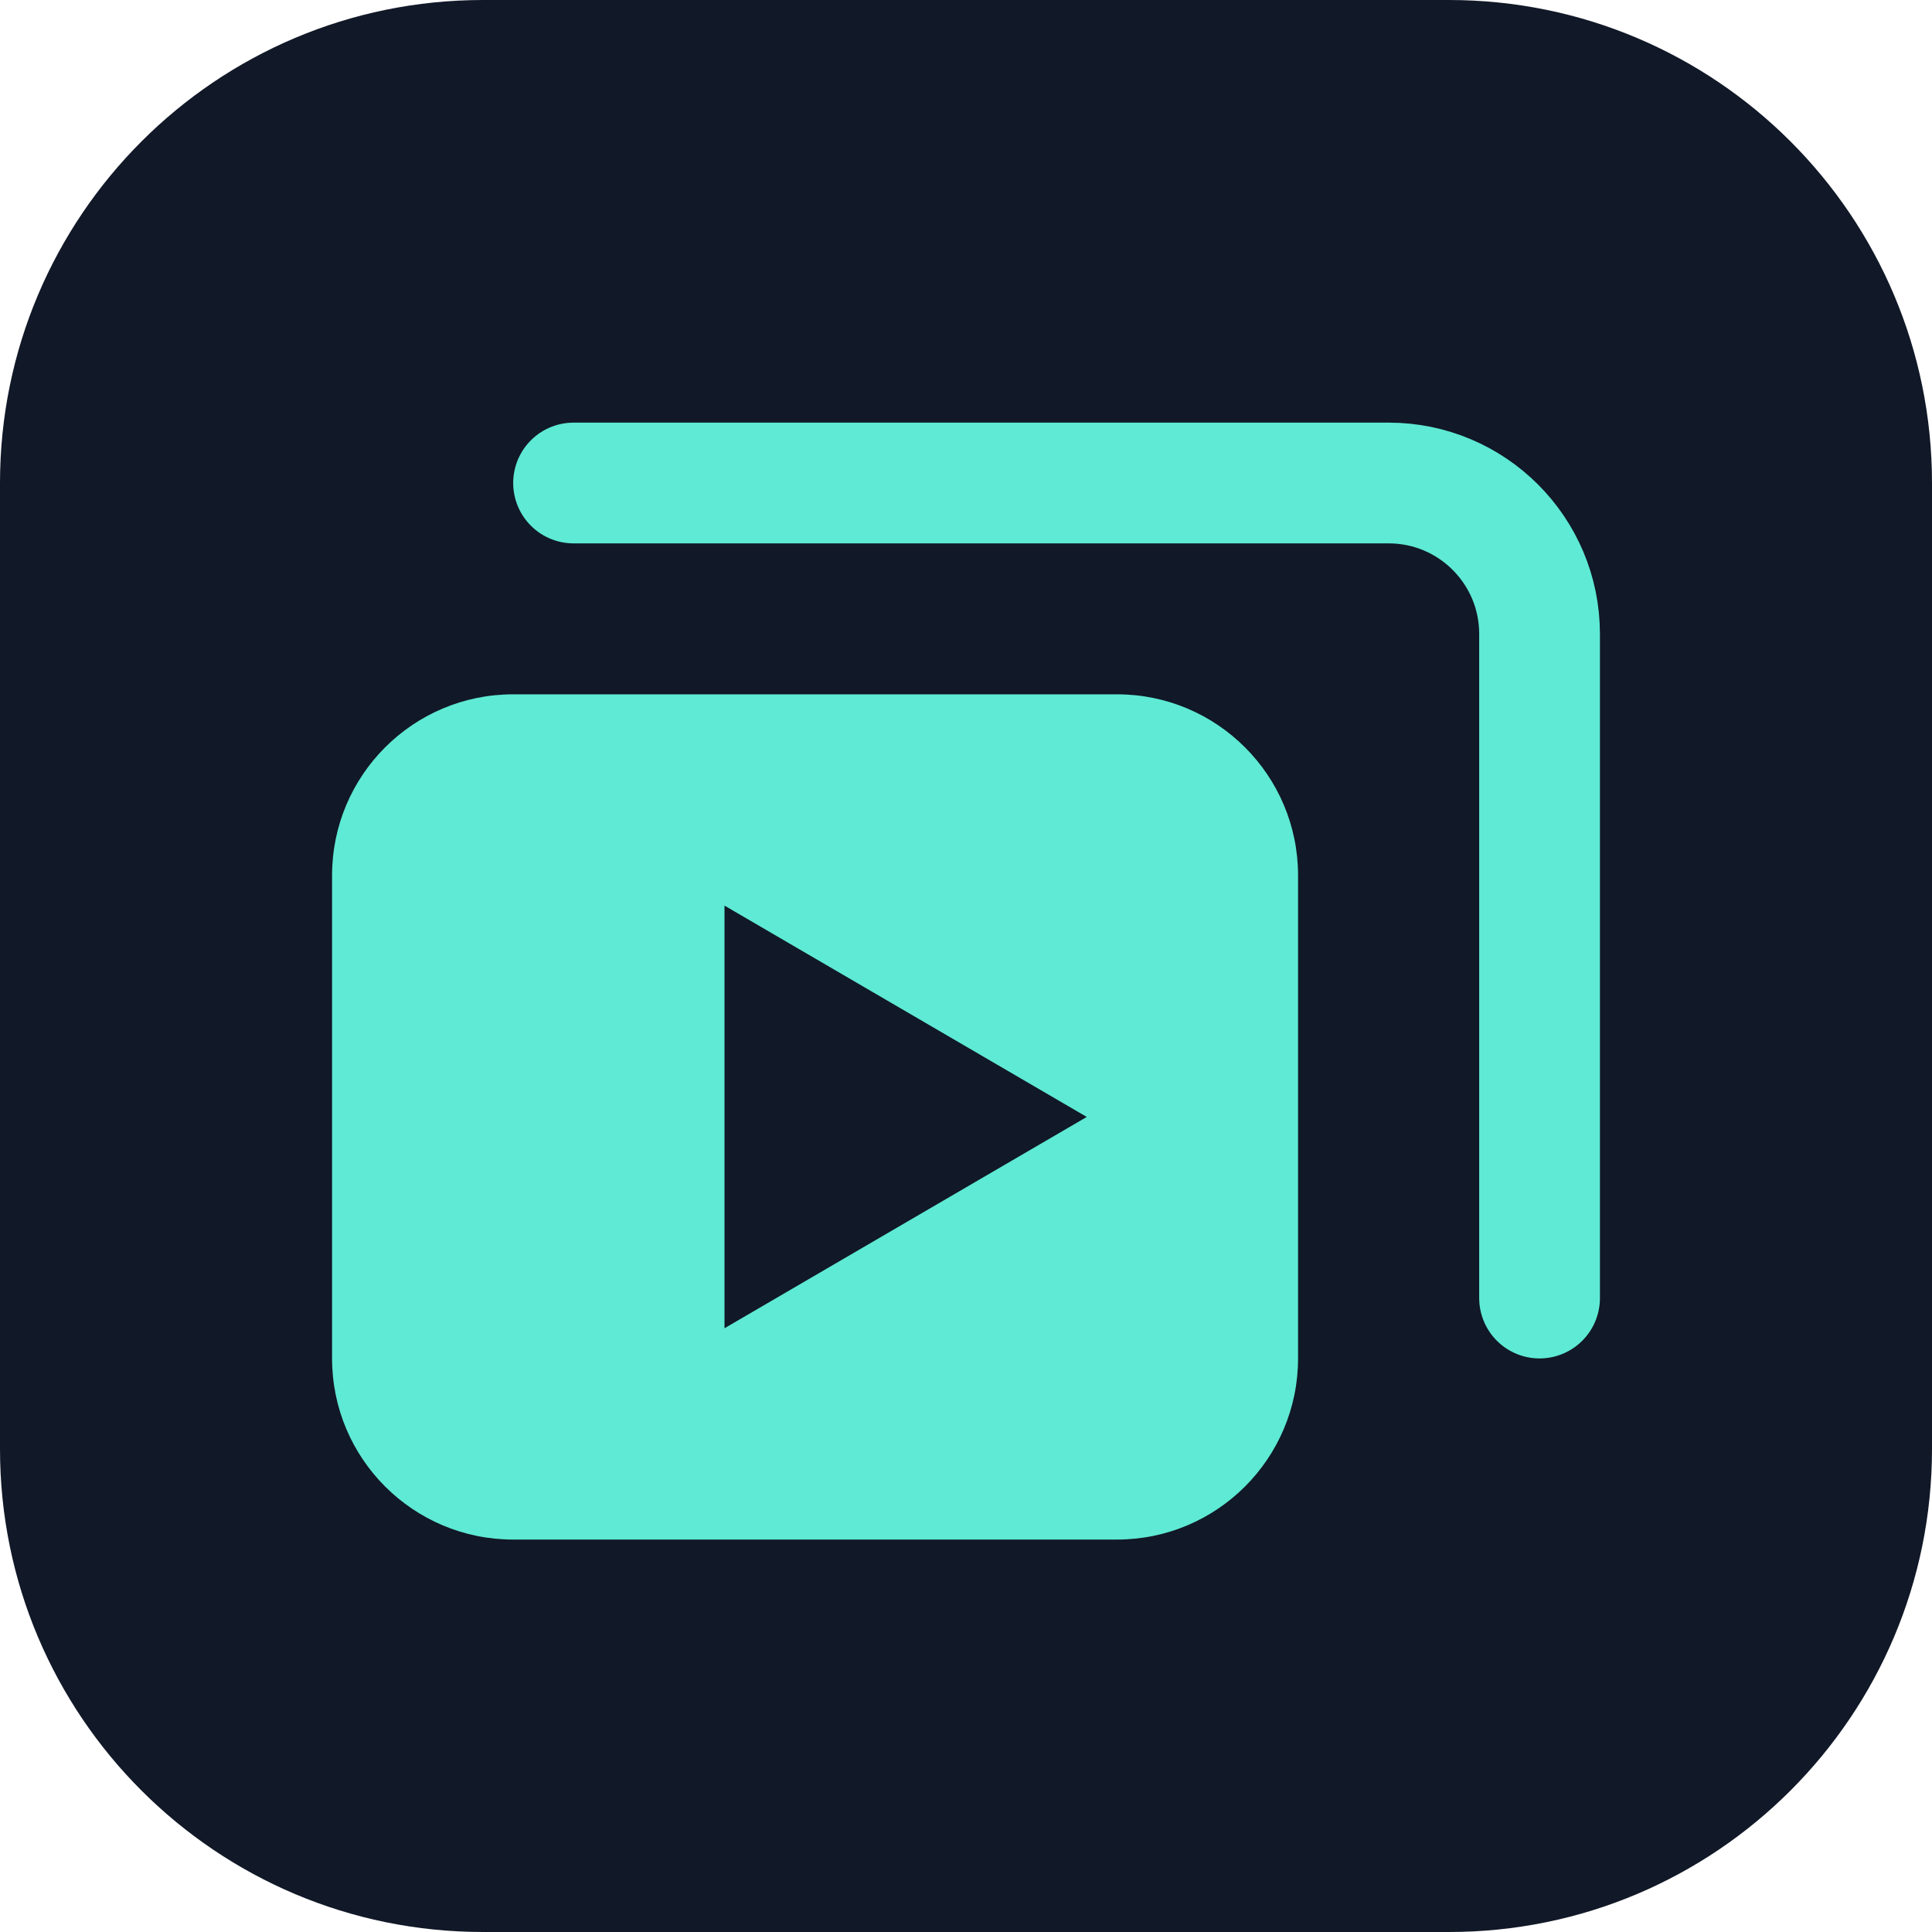
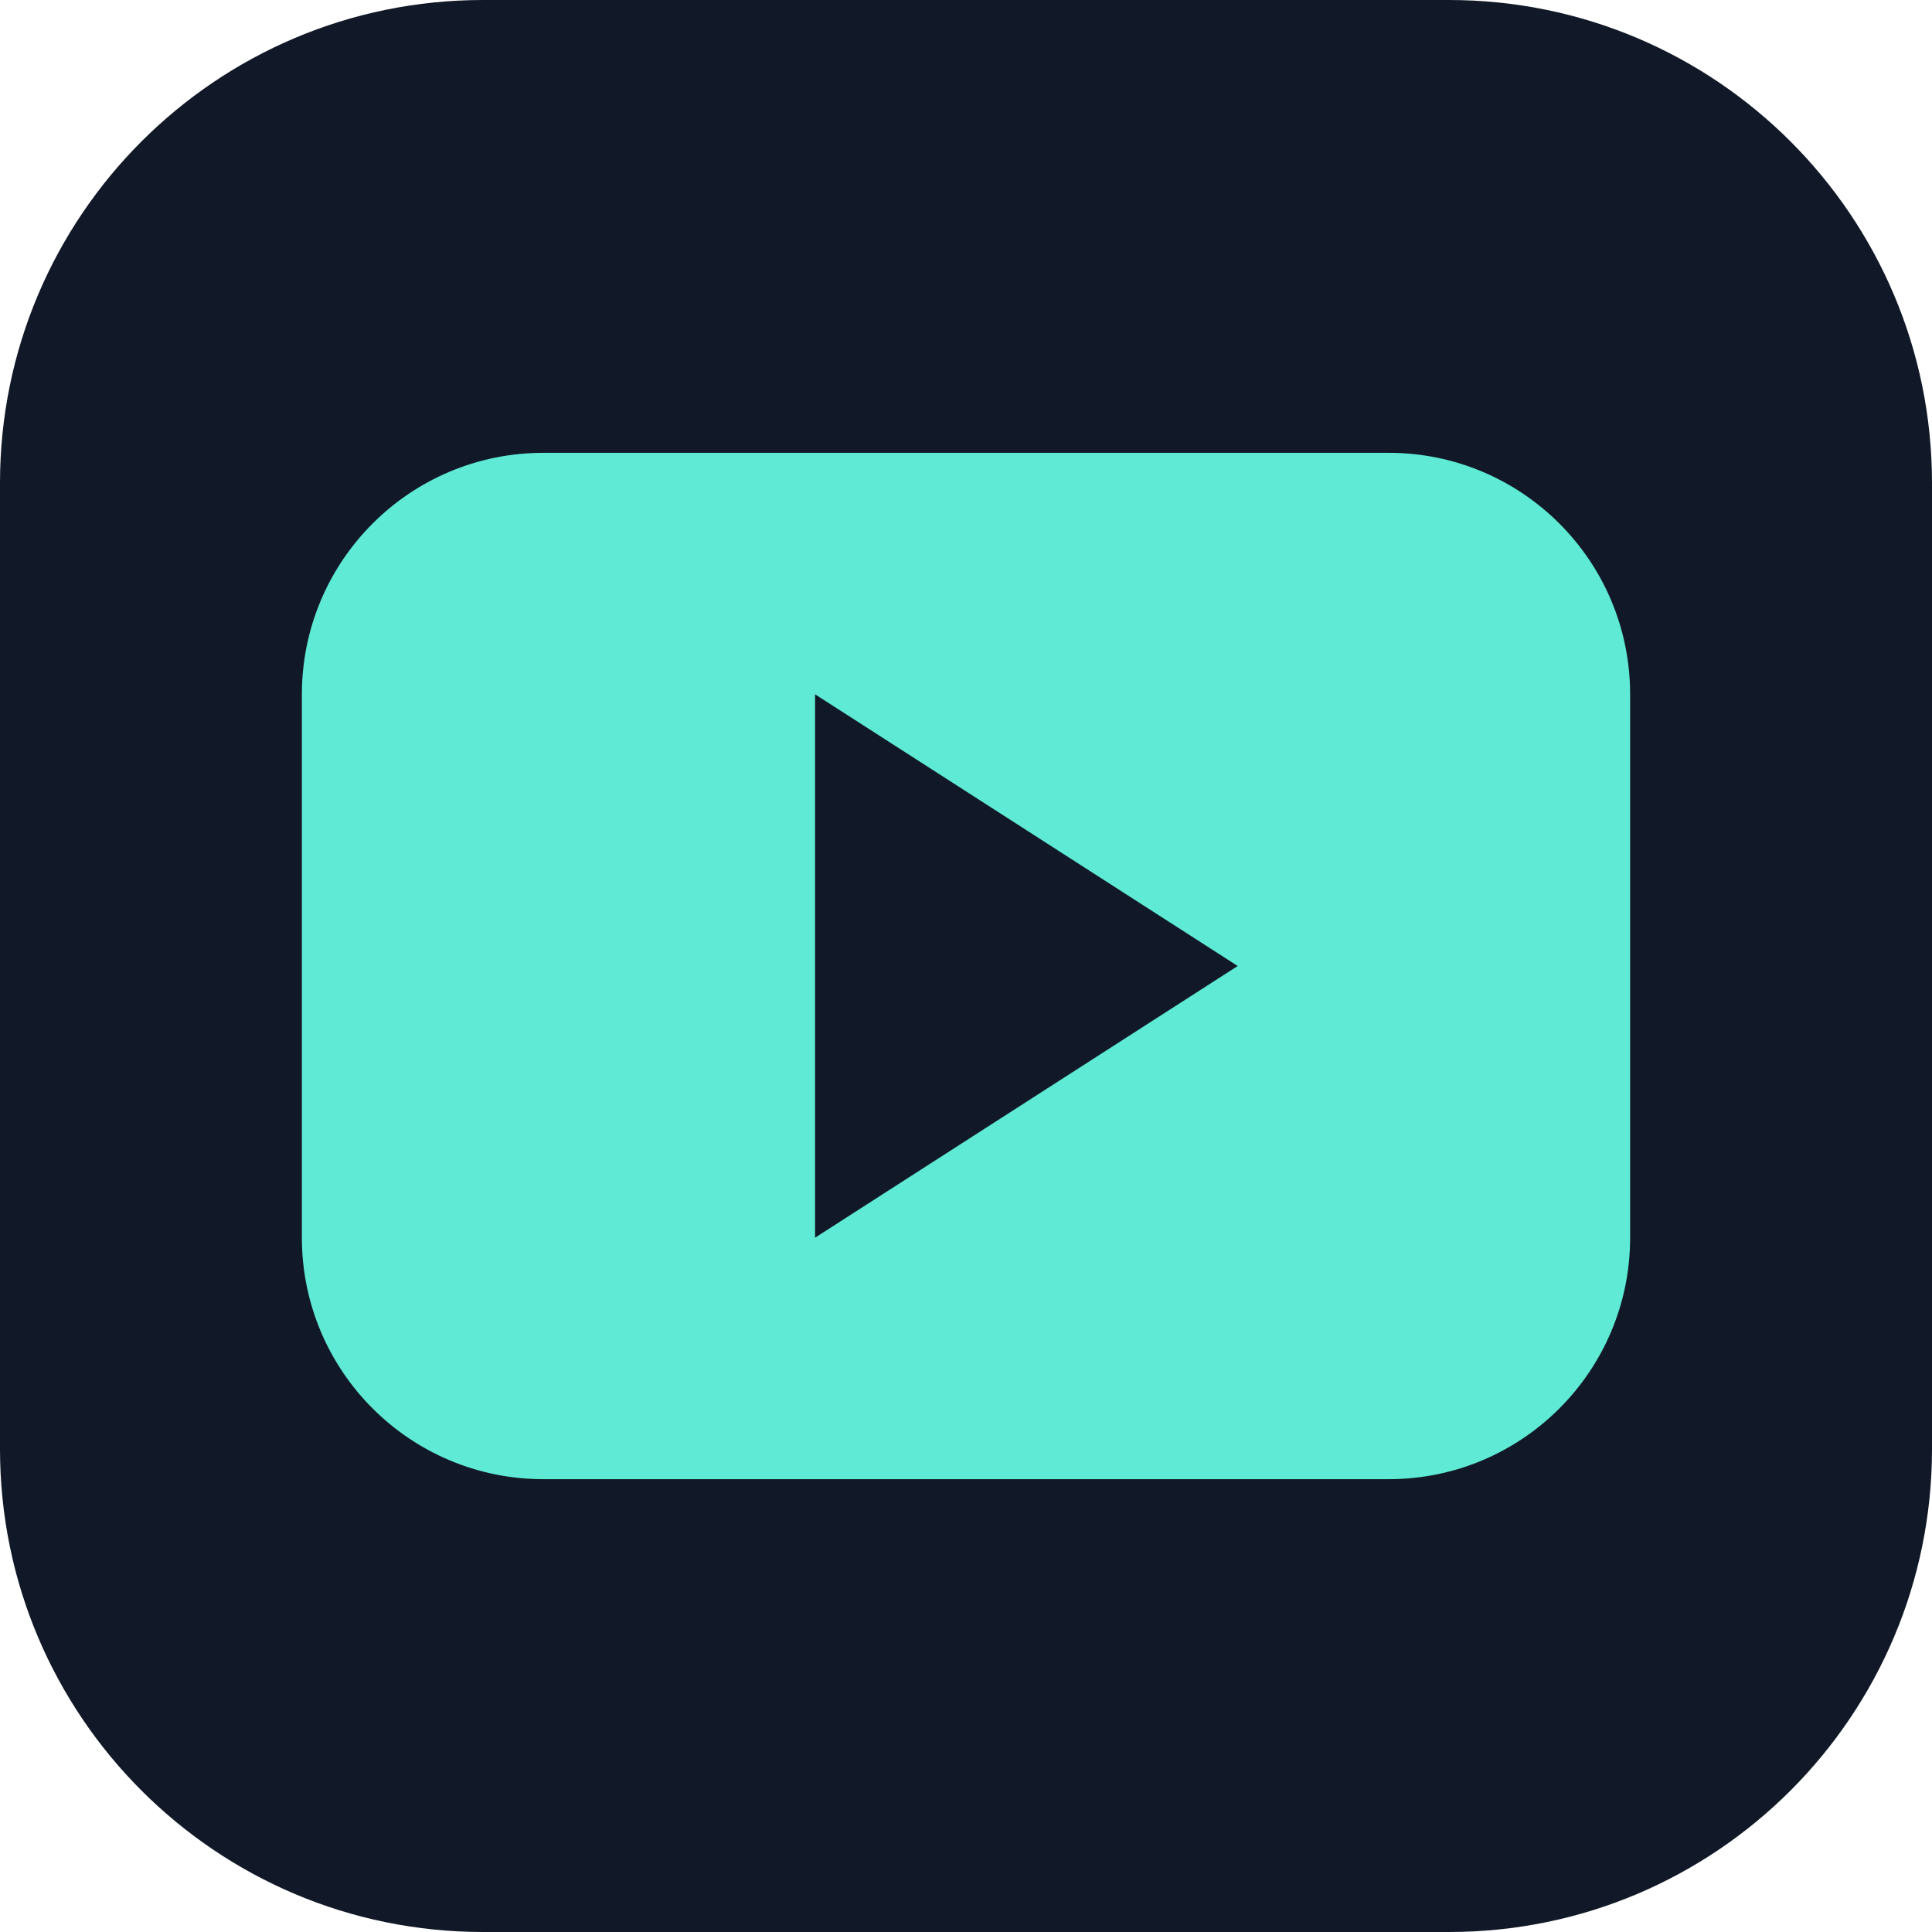
<svg xmlns="http://www.w3.org/2000/svg" viewBox="0 0 64 64">
  <rect width="64" height="64" rx="16" fill="#111827" />
-   <path d="M19 16h27a5 5 0 0 1 5 5v22" fill="none" stroke="#5eead4" stroke-width="4" stroke-linecap="round" />
-   <rect x="11" y="23" width="32" height="28" rx="6" fill="#5eead4" />
-   <path d="m24 30 12 7-12 7z" fill="#111827" />
+   <rect x="10" y="15" width="44" height="34" rx="8" fill="#5eead4" />
+   <path d="m27 23 14 9-14 9z" fill="#111827" />
</svg>
